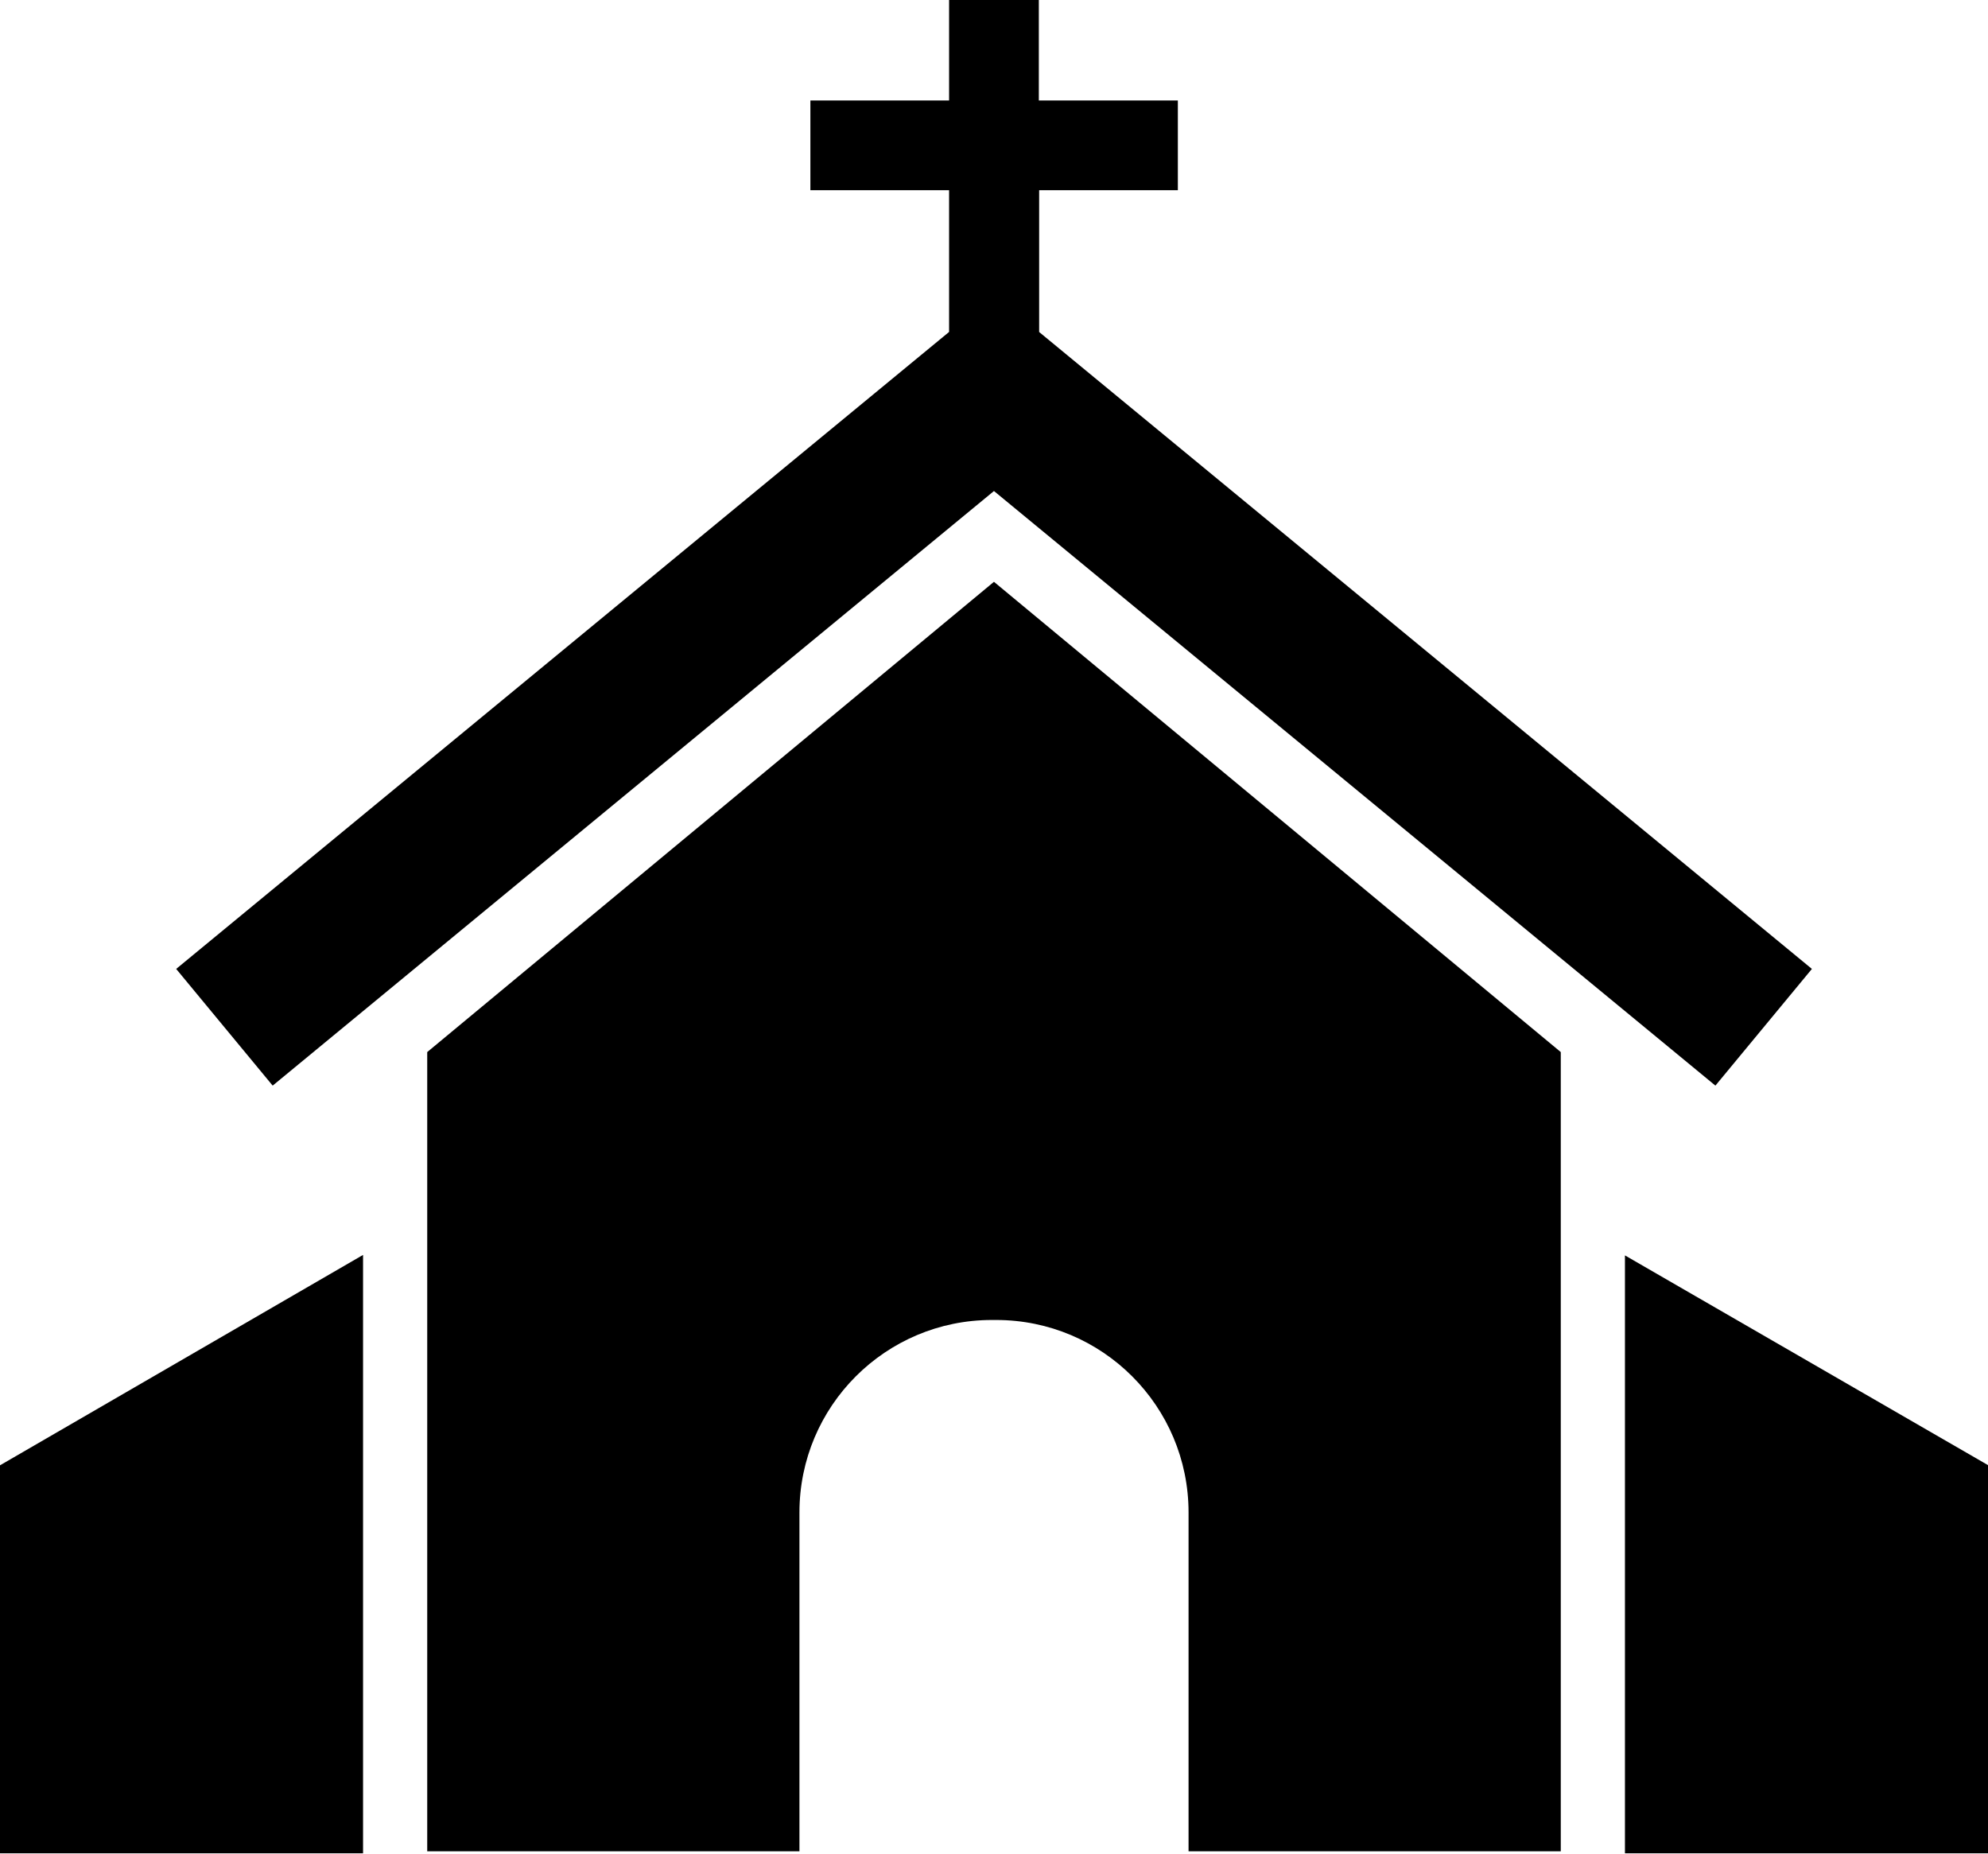
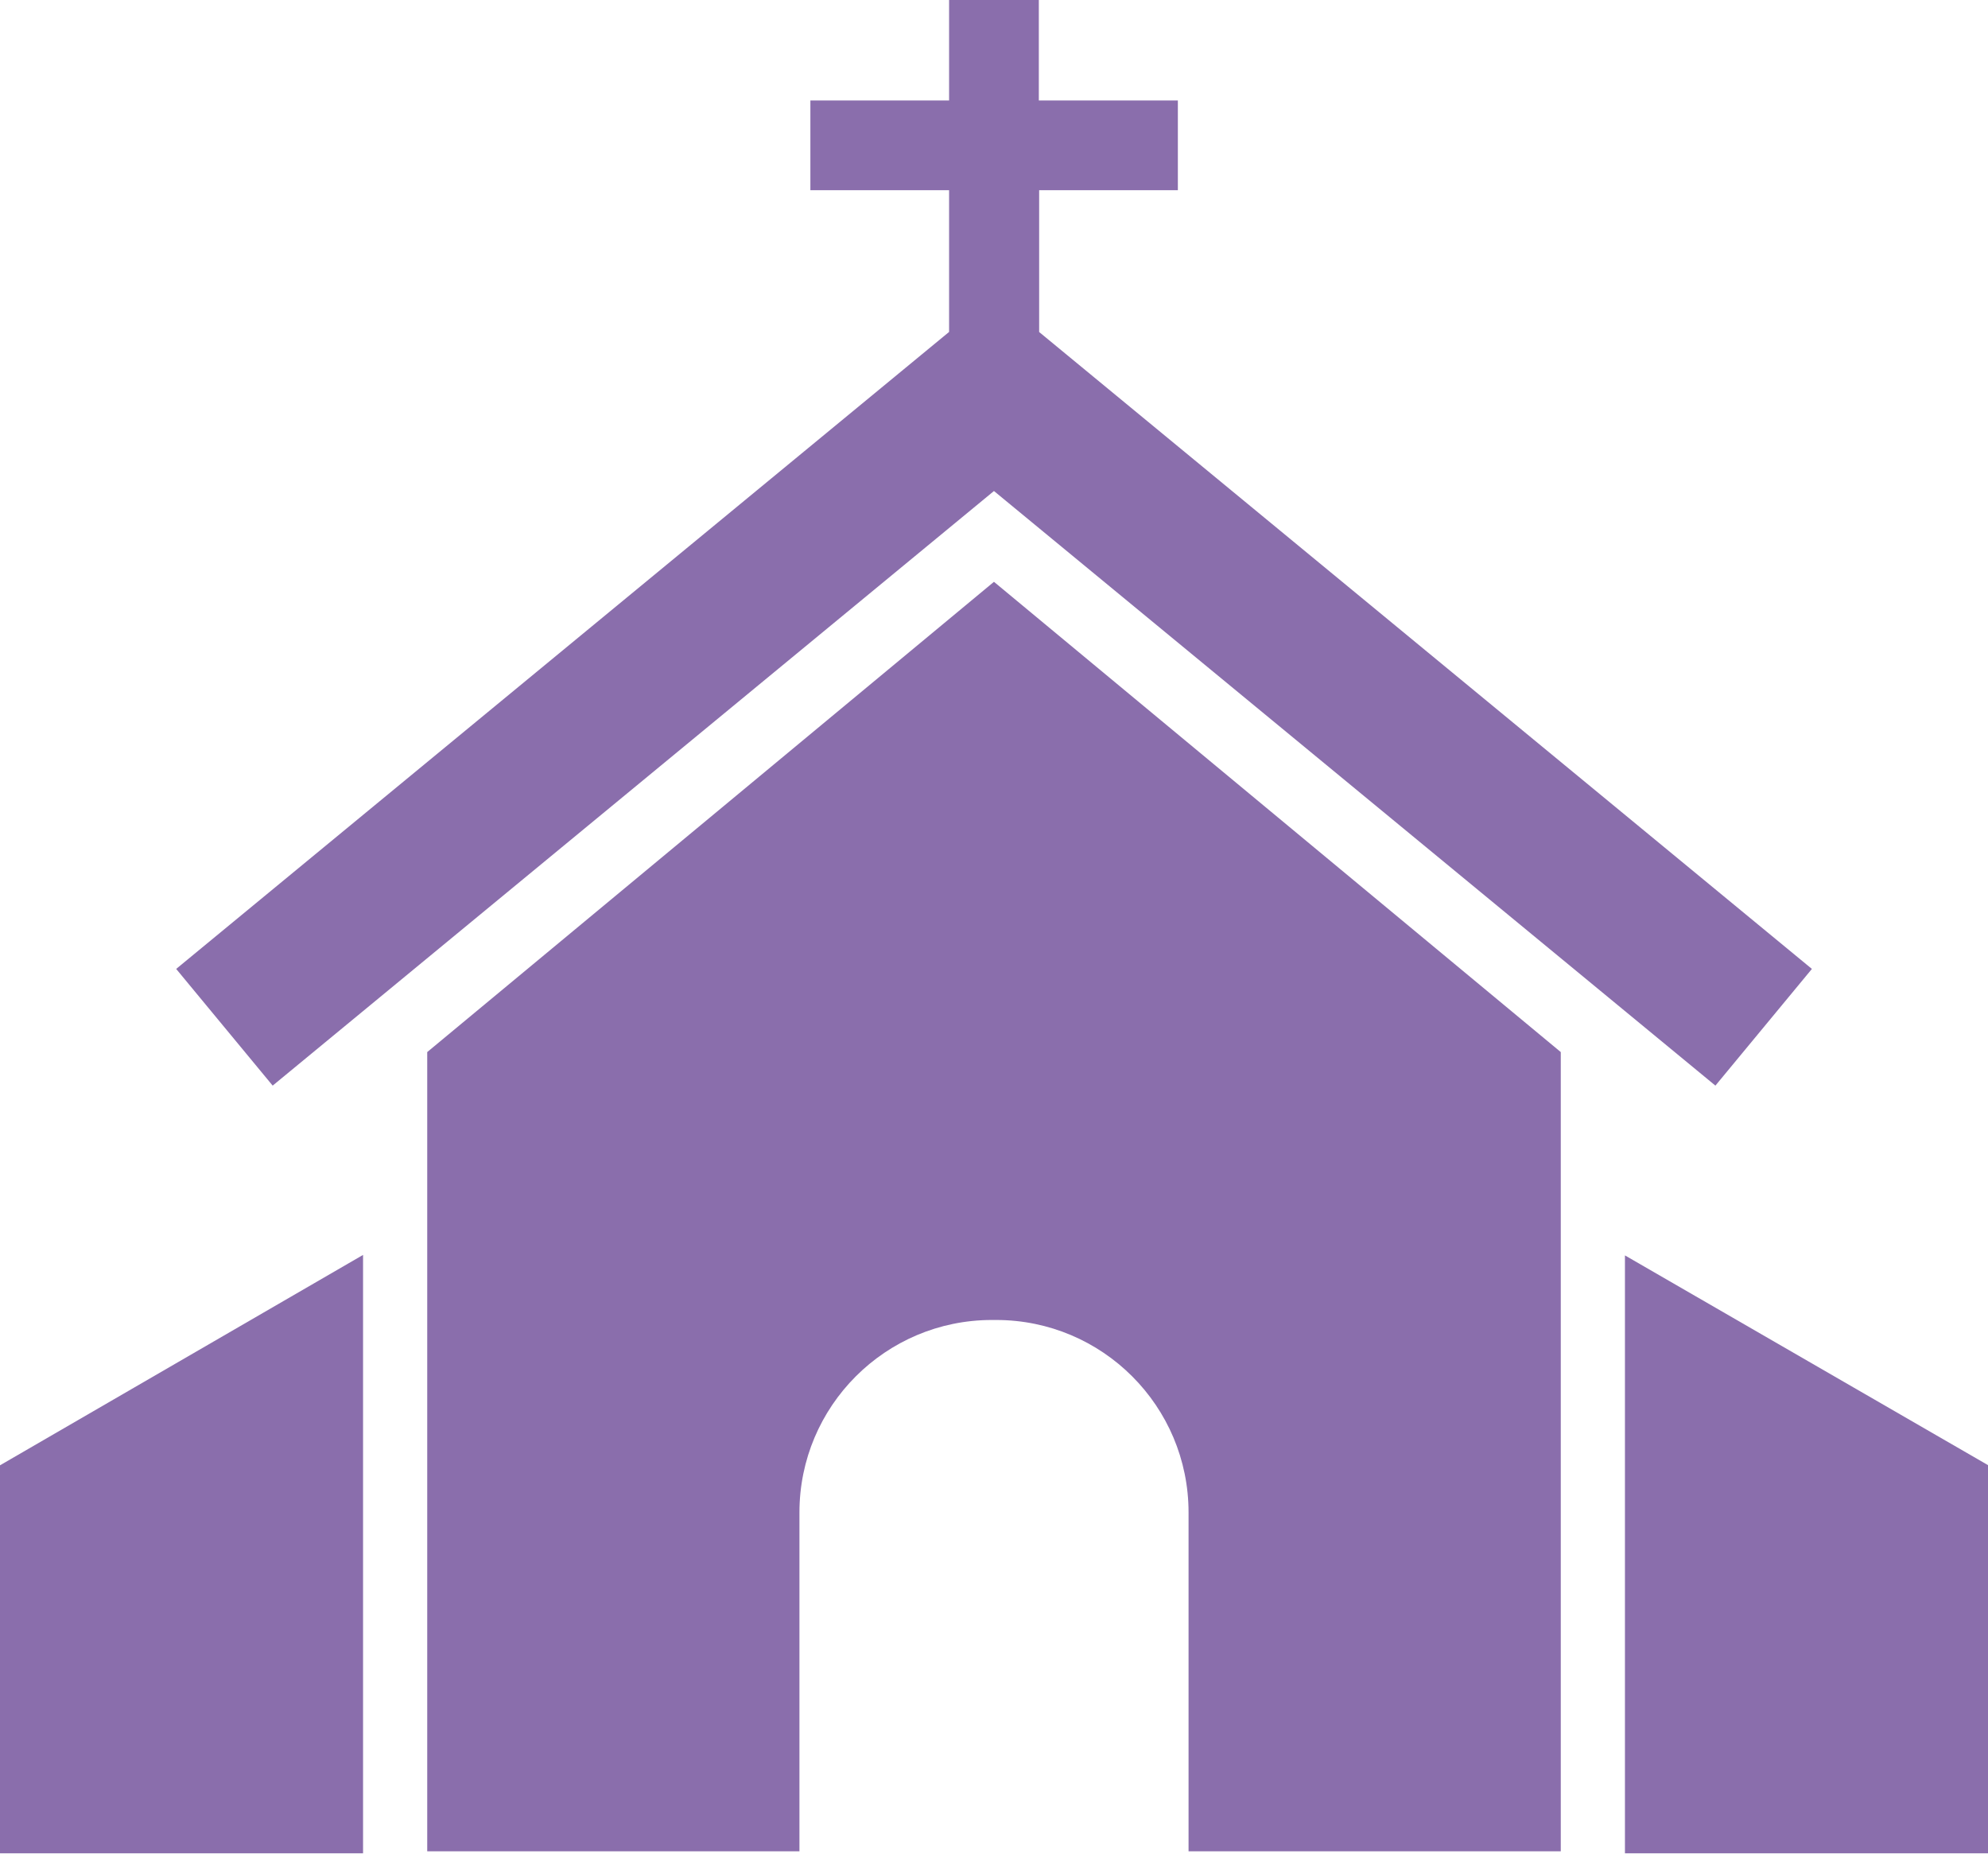
<svg xmlns="http://www.w3.org/2000/svg" width="24.723" height="23.043" viewBox="0 0 24.723 23.043" class="inline-svg">
  <g transform="translate(0 -10.535)">
-     <path d="M253.381,206.25v7.434H257.9V208.86Z" transform="translate(-233.173 -180.106)" class="color-fill" />
-     <path d="M0,213.618H4.515v-7.44L0,208.794Z" transform="translate(0 -180.04)" class="color-fill" />
-     <path d="M66.619,107.094v9.937h4.629v-4.213a2.393,2.393,0,0,1,2.393-2.393h.053a2.393,2.393,0,0,1,2.393,2.393v4.213h4.629v-9.937l-7.049-5.847Z" transform="translate(-61.306 -83.478)" class="color-fill" />
-     <path d="M27.5,22.582l1.2,1.451L37.67,16.64l8.972,7.393,1.2-1.451-9.61-7.919V12.9h1.725V11.784H38.228V10.535H37.112v1.249H35.387V12.9h1.725v1.762Z" transform="translate(-25.309)" class="color-fill" />
+     <path d="M253.381,206.25v7.434H257.9V208.86Z" transform="translate(-233.173 -180.106)" fill="#8A6EAC" class="color-fill" />
+     <path d="M0,213.618H4.515v-7.44L0,208.794Z" transform="translate(0 -180.04)" fill="#8A6EAC" class="color-fill" />
+     <path d="M66.619,107.094v9.937h4.629v-4.213a2.393,2.393,0,0,1,2.393-2.393h.053a2.393,2.393,0,0,1,2.393,2.393v4.213h4.629v-9.937l-7.049-5.847Z" transform="translate(-61.306 -83.478)" fill="#8A6EAC" class="color-fill" />
+     <path d="M27.5,22.582l1.2,1.451L37.67,16.64l8.972,7.393,1.2-1.451-9.61-7.919V12.9h1.725V11.784H38.228V10.535H37.112v1.249H35.387V12.9h1.725v1.762Z" transform="translate(-25.309)" fill="#8A6EAC" class="color-fill" />
  </g>
</svg>
